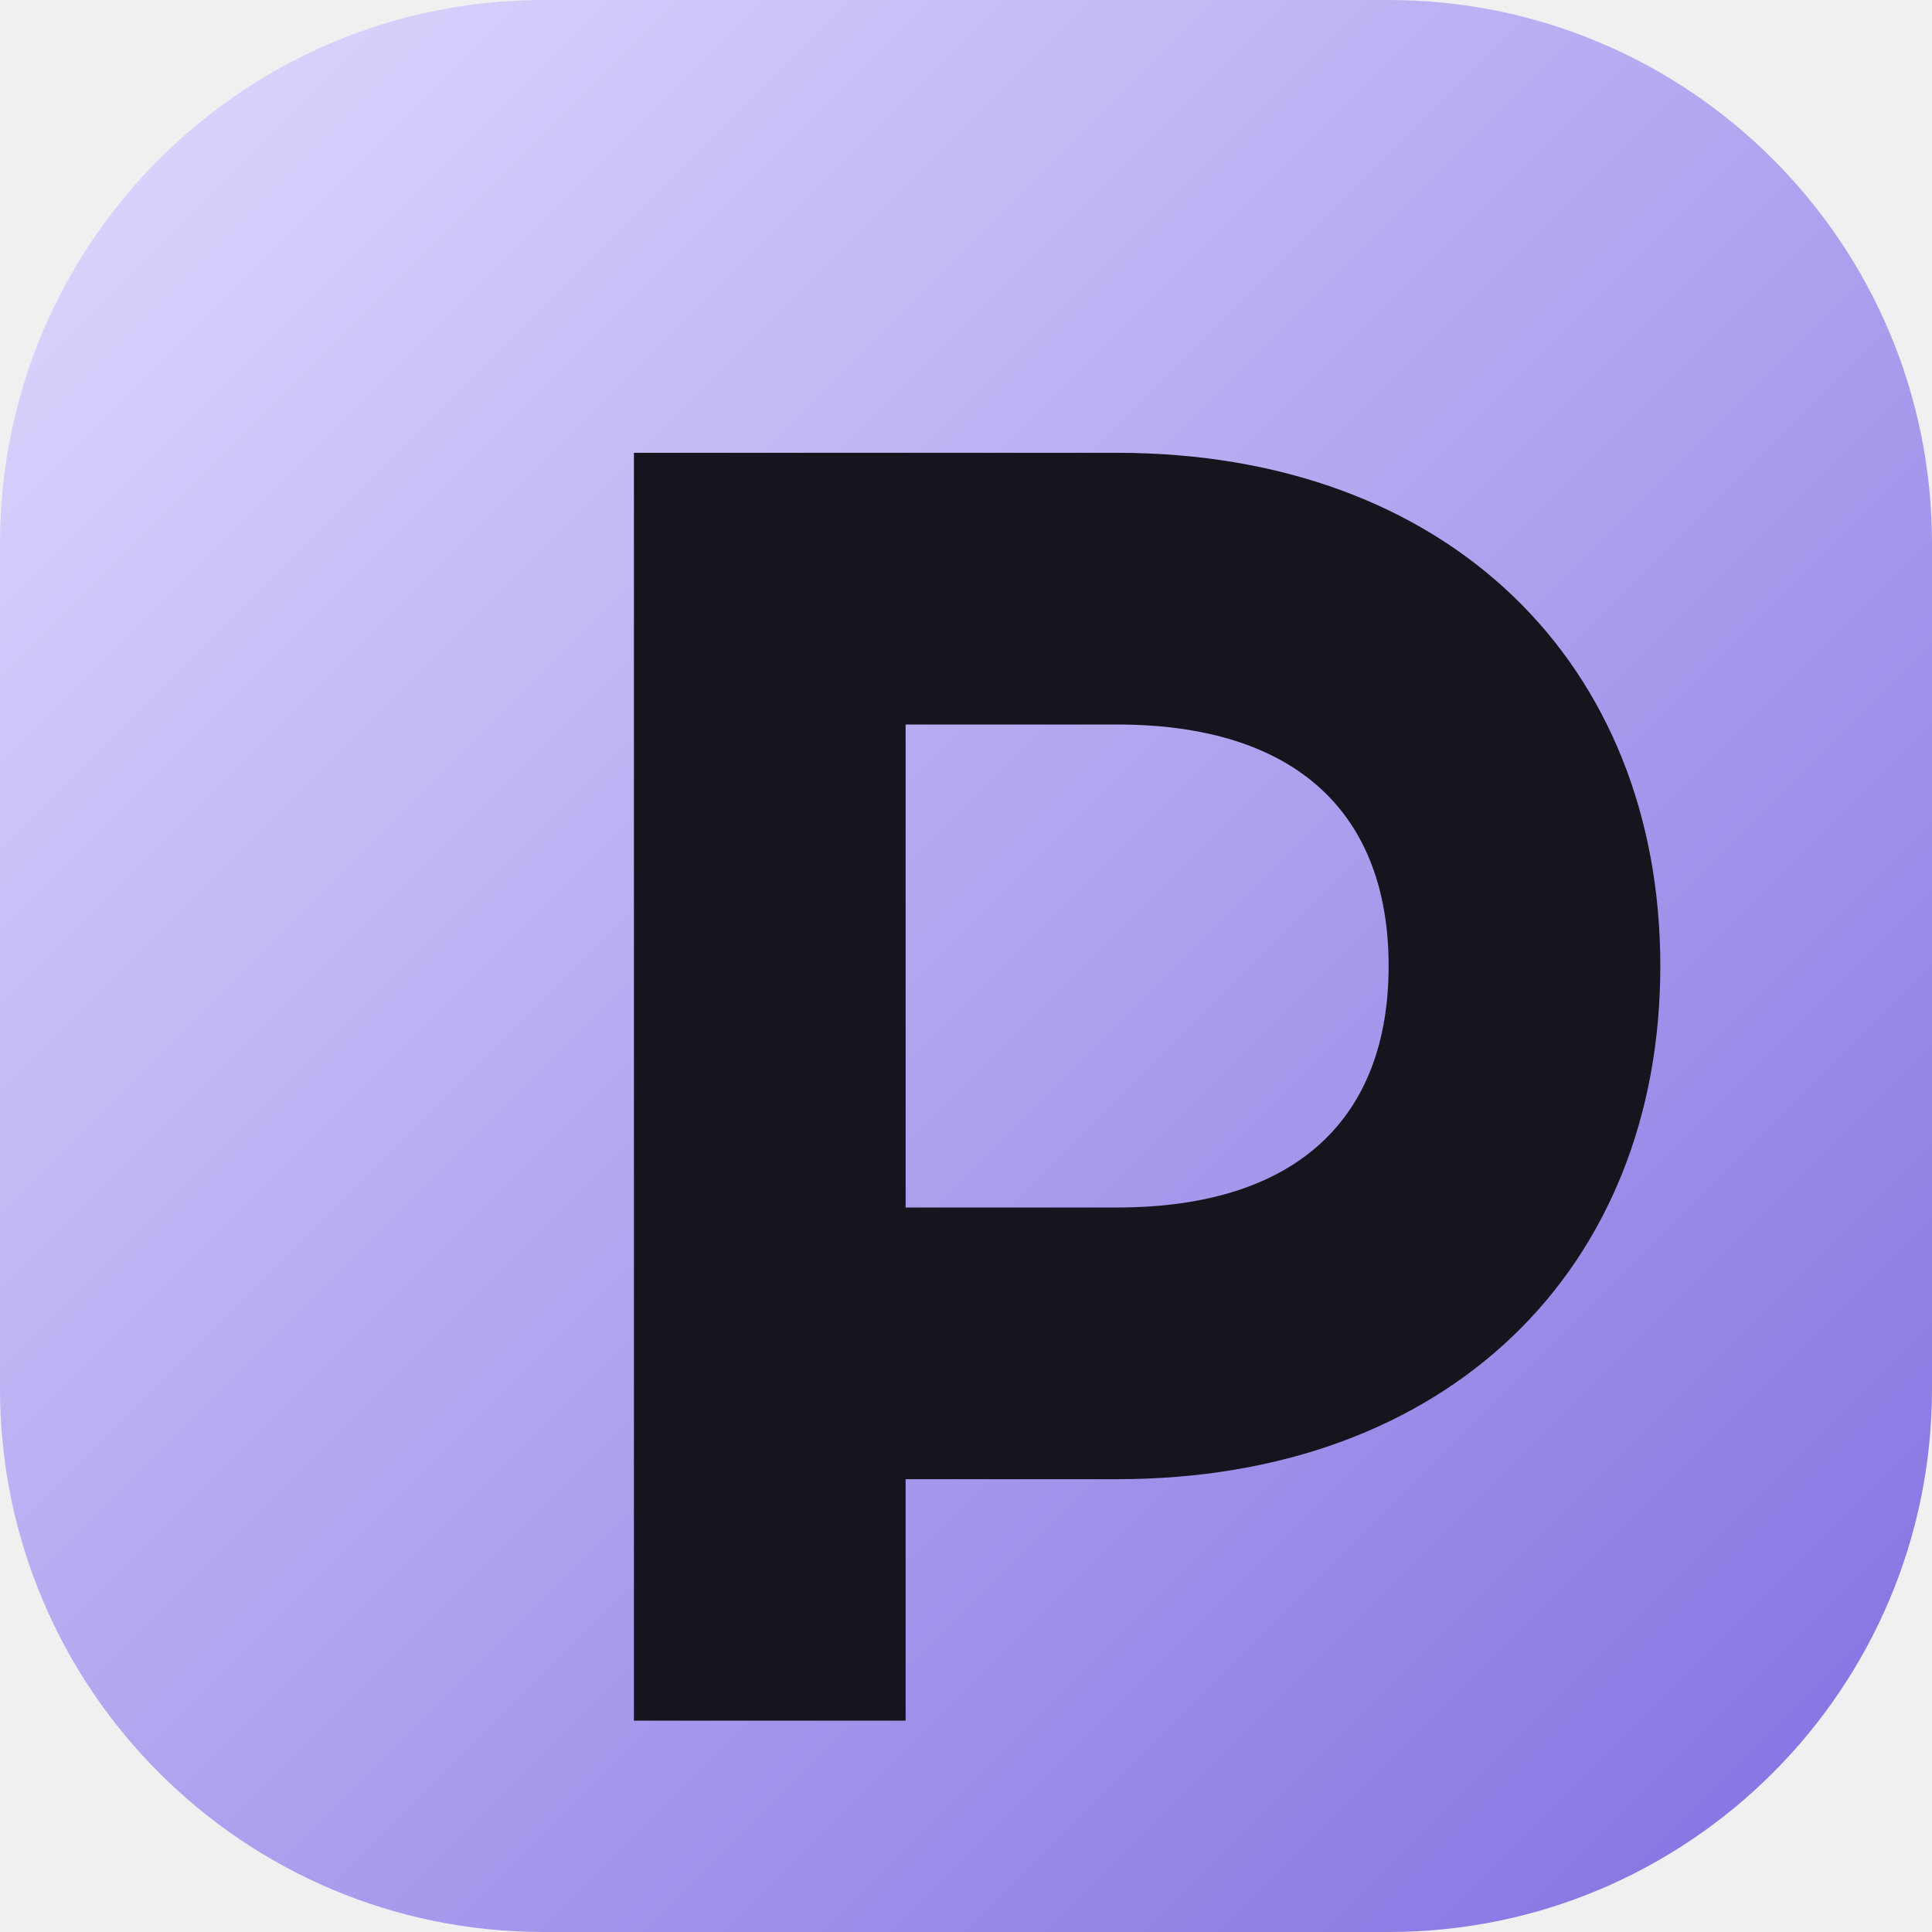
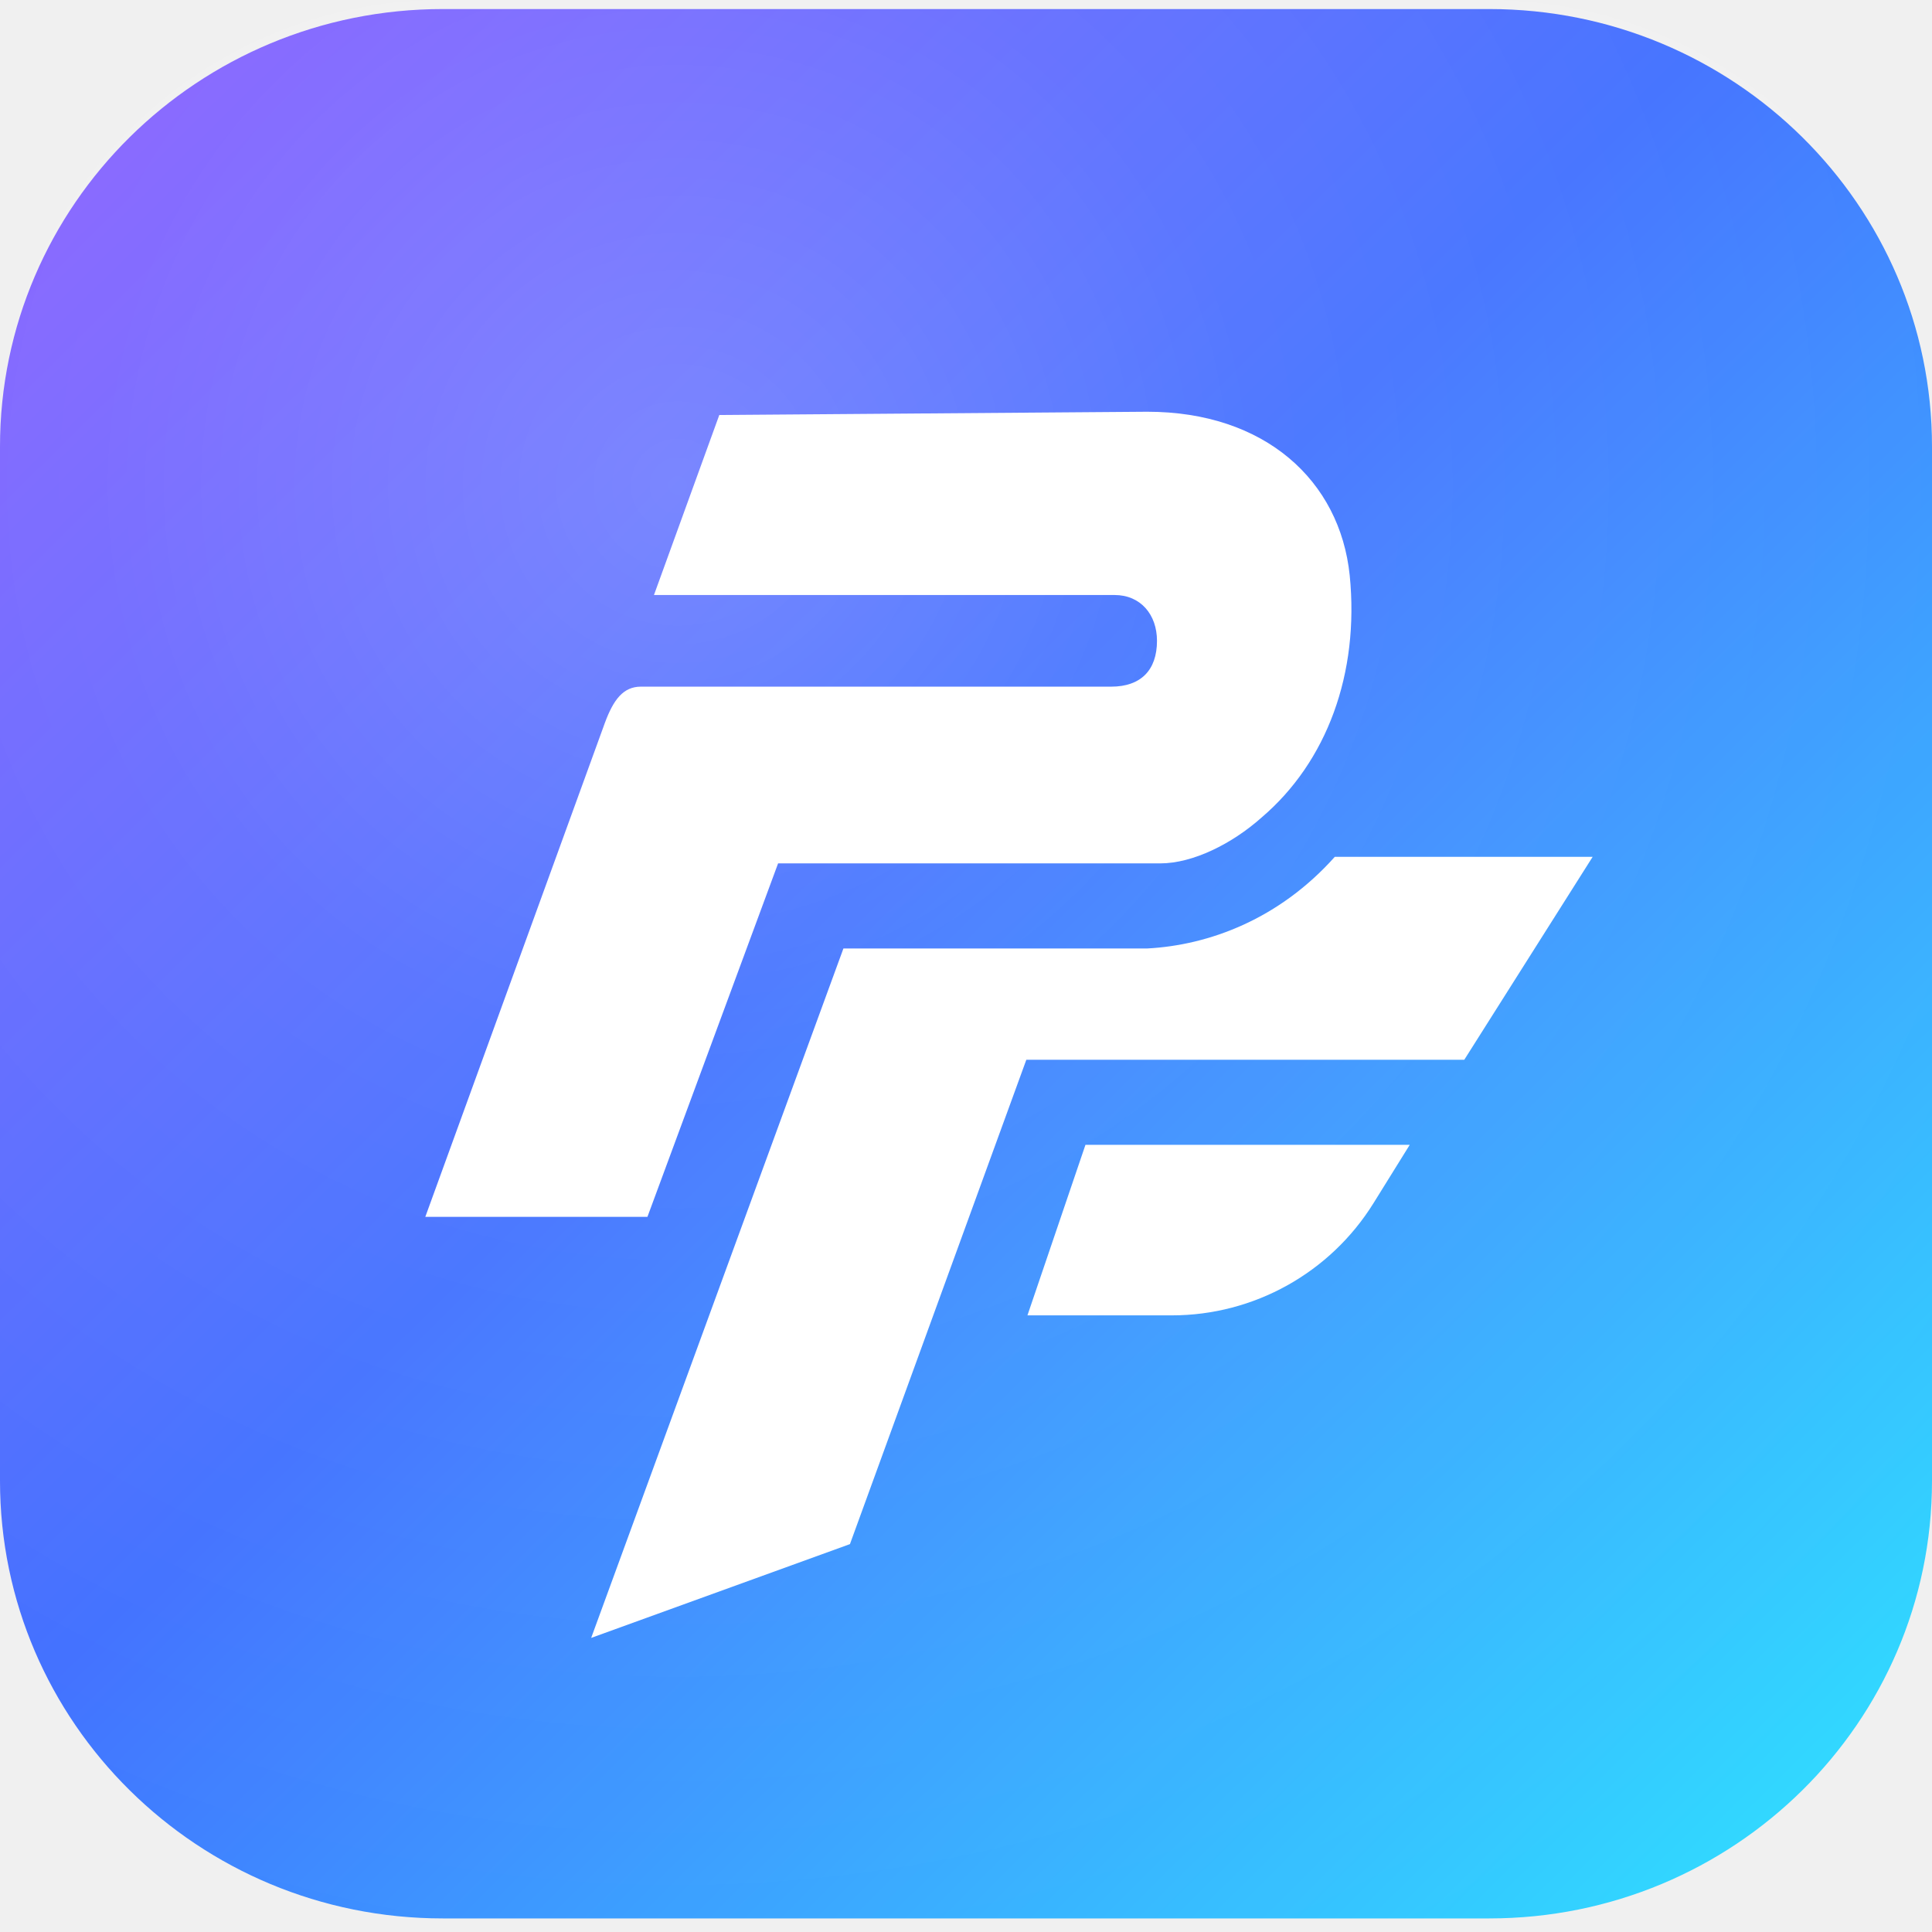
- <svg xmlns="http://www.w3.org/2000/svg" viewBox="0 0 64 64">
+ <svg xmlns="http://www.w3.org/2000/svg" width="1000" height="1000" viewBox="0 0 1000 1000" fill="none">
+   <path d="M770.833 4.684H229.167C102.601 4.684 0 106.084 0 231.167V766.491C0 891.574 102.601 992.974 229.167 992.974H770.833C897.399 992.974 1000 891.574 1000 766.491V231.167C1000 106.084 897.399 4.684 770.833 4.684Z" fill="url(#paint0_linear_17_5)" />
+   <path d="M770.833 0H229.167C102.601 0 0 102.601 0 229.167V770.833C0 897.399 102.601 1000 229.167 1000H770.833C897.399 1000 1000 897.399 1000 770.833V229.167C1000 102.601 897.399 0 770.833 0Z" fill="url(#paint1_radial_17_5)" />
+   <g clip-path="url(#clip0_17_5)">
+     <path d="M372.302 214.812L593.787 213.115C654.657 213.115 693.542 248.688 698.609 297.817C703.683 348.635 686.774 394.376 652.963 423.169C637.747 436.724 617.458 446.884 600.548 446.884H402.74L335.111 629.836H220.141L313.127 374.04C317.521 362.182 322.595 355.409 331.723 355.409H575.184C590.4 355.409 598.854 346.938 598.854 331.693C598.854 318.138 590.4 307.977 576.878 307.977H338.491L372.302 214.812Z" fill="white" />
+     <path d="M436.551 490.929H593.787C625.912 489.231 662.142 475.684 690.886 443.497H824.356L757.917 548.521H531.232L439.932 799.232L305.989 847.775L436.551 490.929Z" fill="white" />
+     <path d="M561.833 592.565H729.676L710.947 622.714C688.497 658.858 649.02 680.832 606.525 680.832H531.801L561.825 592.573L561.833 592.565Z" fill="white" />
+   </g>
  <defs>
-     <linearGradient id="brand" x1="0" y1="0" x2="1" y2="1">
-       <stop stop-color="#e1dbff" />
-       <stop offset="1" stop-color="#806ee0" />
+     <linearGradient id="paint0_linear_17_5" x1="0" y1="4.684" x2="988.222" y2="1004.61" gradientUnits="userSpaceOnUse">
+       <stop stop-color="#8B5CFF" />
+       <stop offset="0.45" stop-color="#3F6FFF" />
+       <stop offset="1" stop-color="#30E6FF" />
    </linearGradient>
+     <radialGradient id="paint1_radial_17_5" cx="0" cy="0" r="1" gradientUnits="userSpaceOnUse" gradientTransform="translate(350 250) scale(850)">
+       <stop stop-color="white" stop-opacity="0.2" />
+       <stop offset="0.35" stop-color="white" stop-opacity="0.08" />
+       <stop offset="1" stop-color="white" stop-opacity="0" />
+     </radialGradient>
+     <clipPath id="clip0_17_5">
+       <rect width="604.215" height="634.66" fill="white" transform="translate(220.141 213.115)" />
+     </clipPath>
  </defs>
-   <rect width="64" height="64" rx="18" fill="url(#brand)" />
-   <path fill="#16141d" d="M21 15h16c11 0 18 7 18 17s-7 17-18 17h-7v8h-9V15zm9 9v16h7c6 0 9-3 9-8s-3-8-9-8h-7z" />
</svg>
